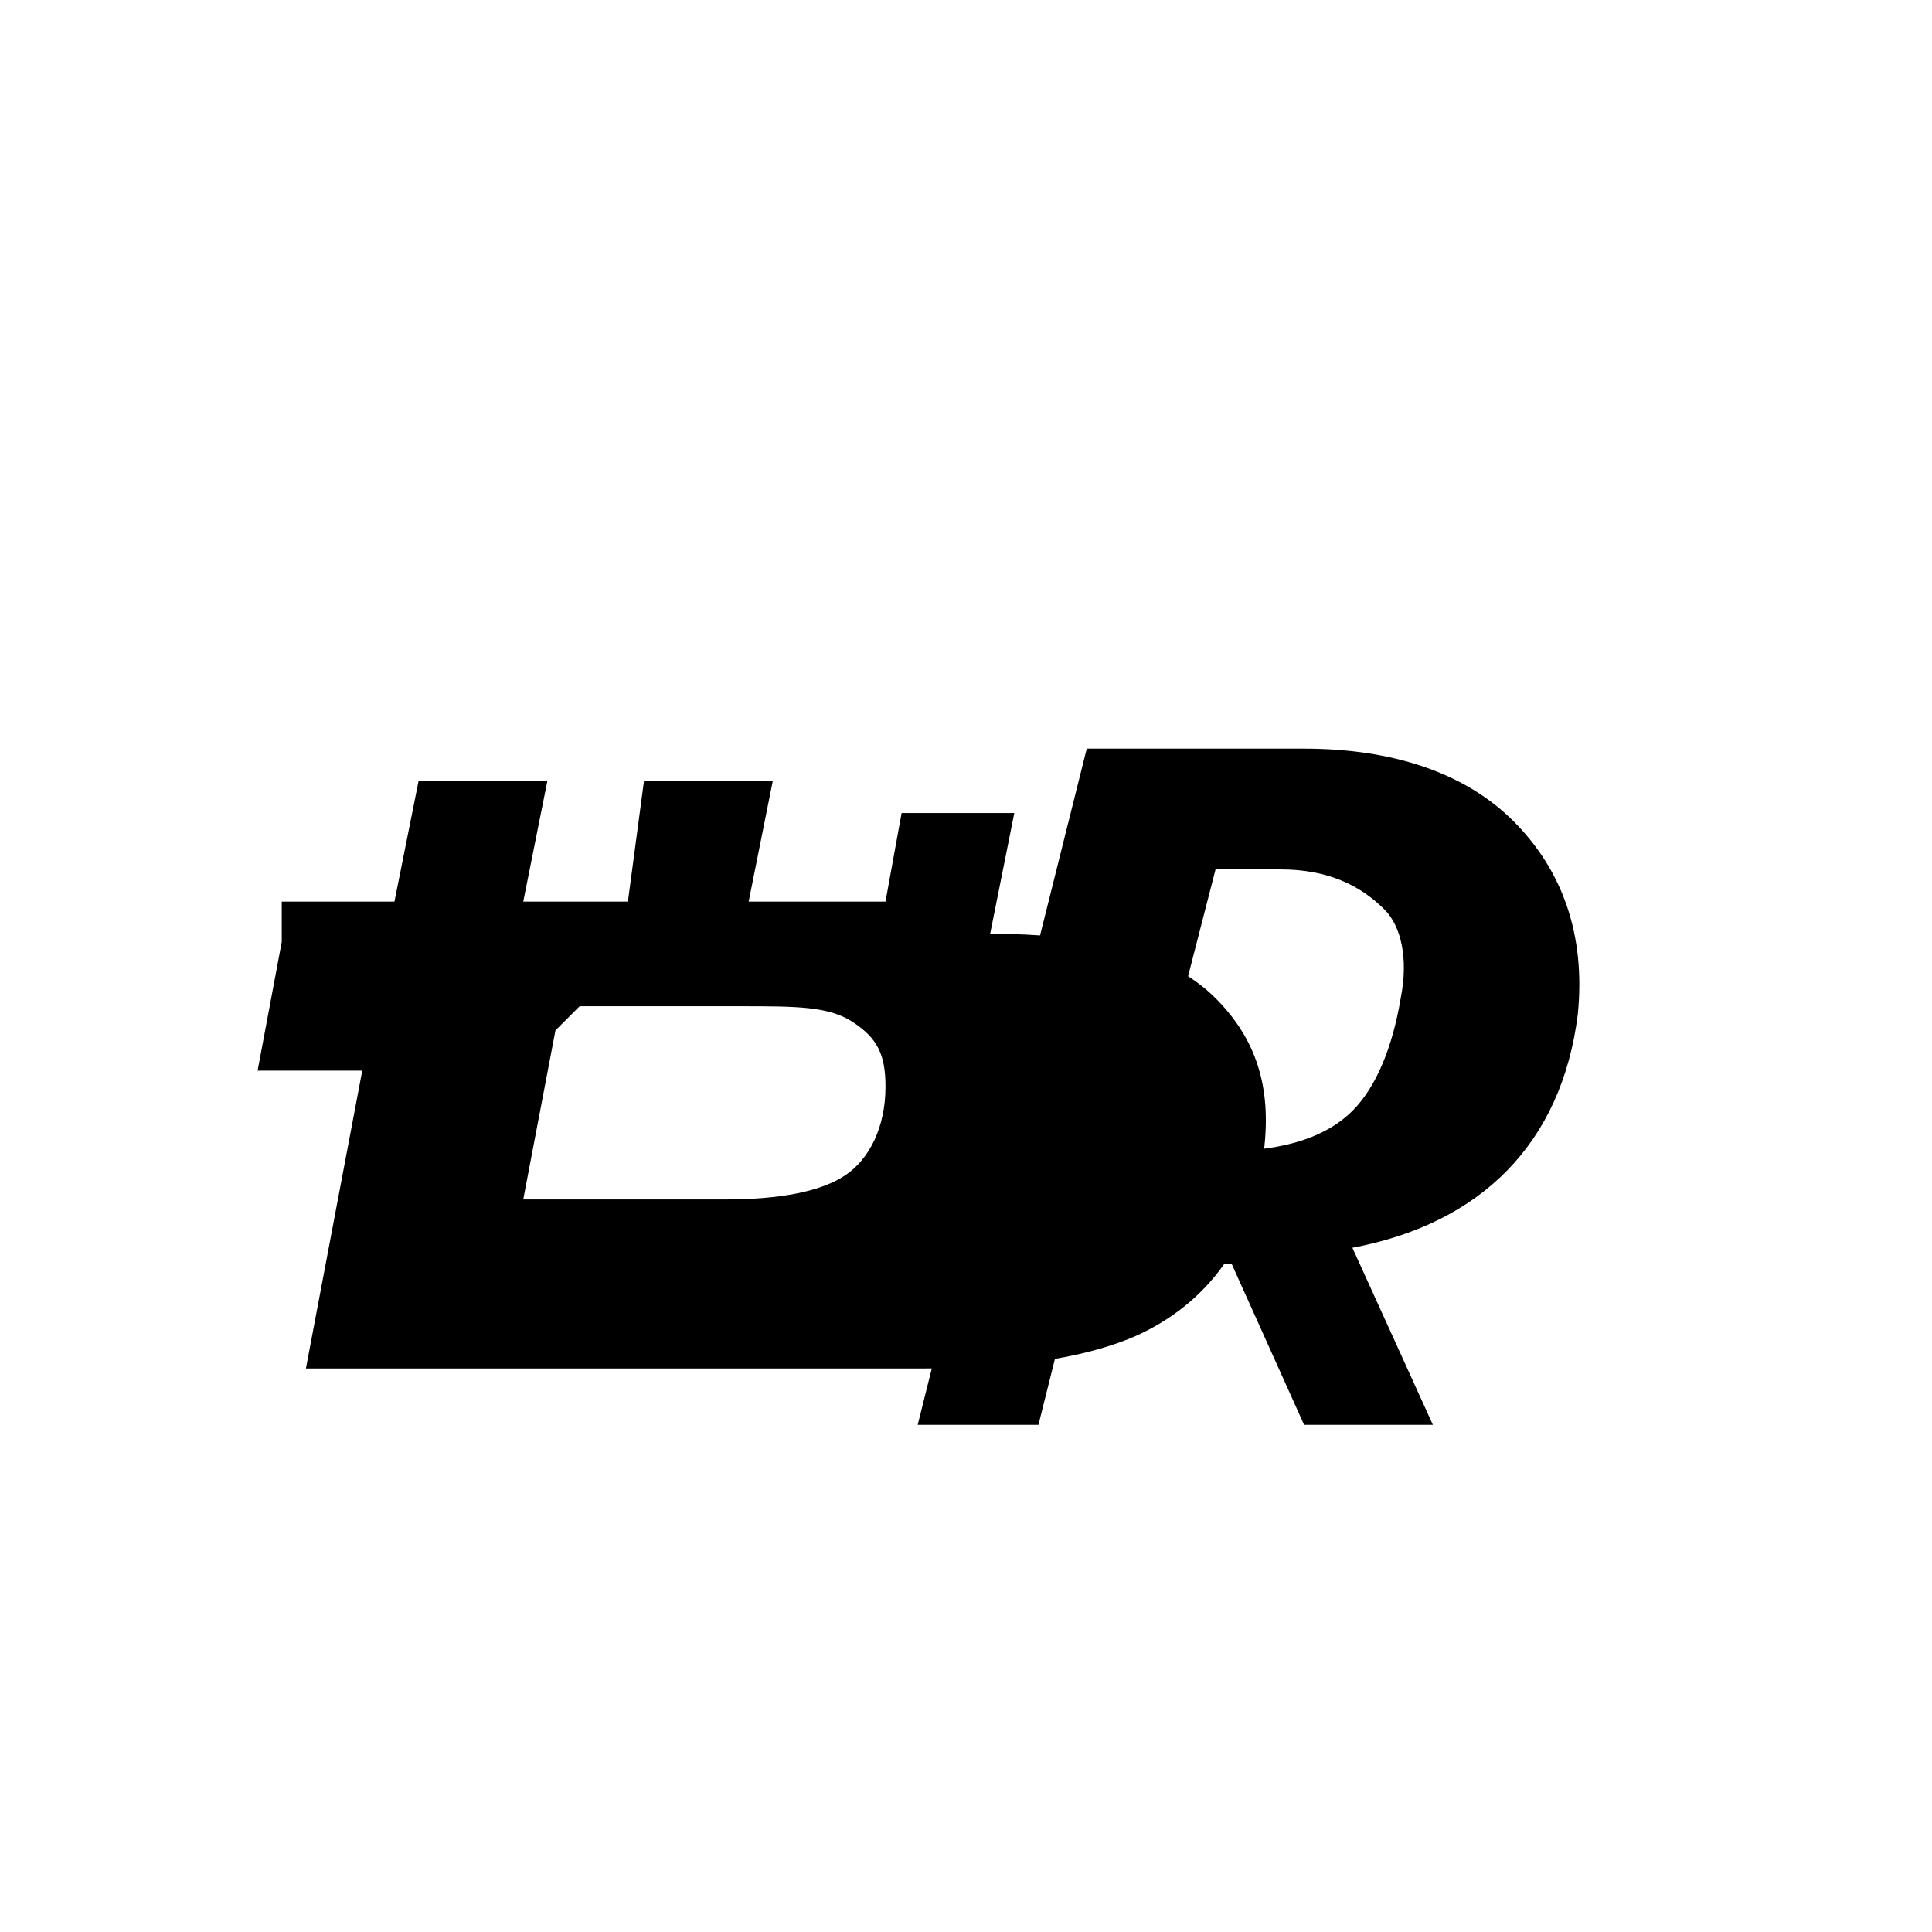
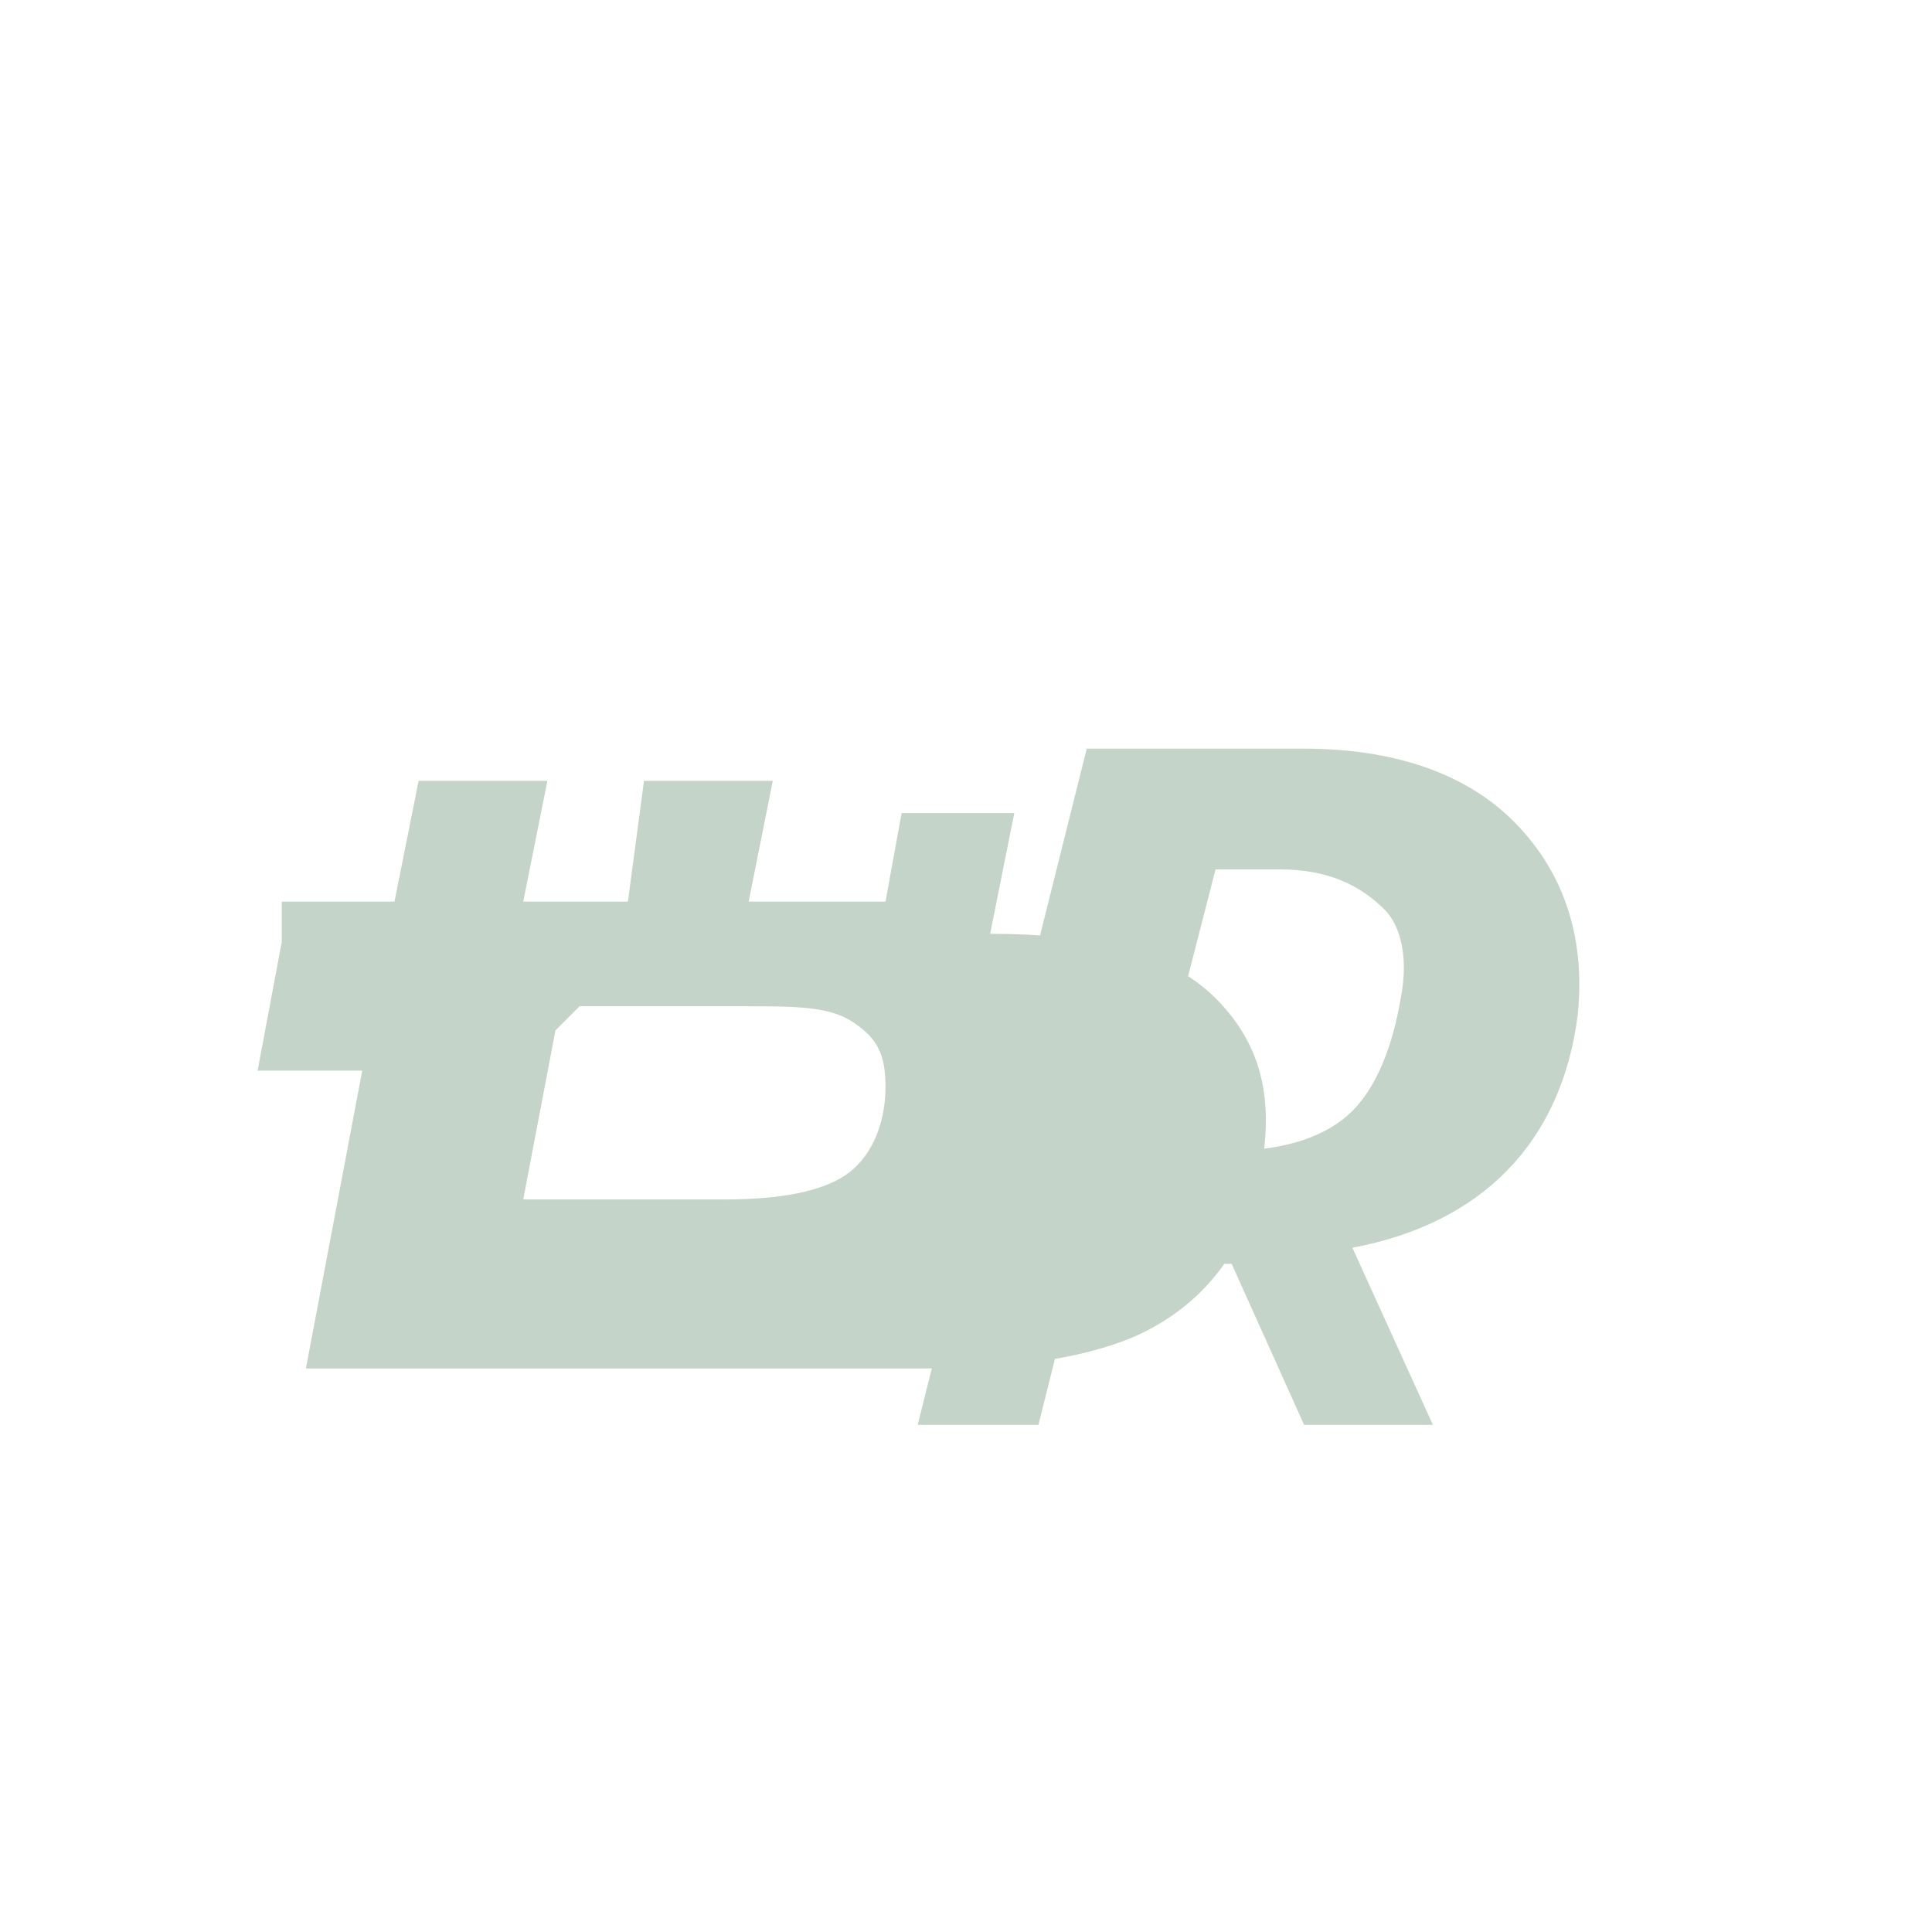
- <svg xmlns="http://www.w3.org/2000/svg" viewBox="0 0 24 24" fill="currentColor">
+ <svg xmlns="http://www.w3.org/2000/svg" viewBox="0 0 24 24" fill="#c5d4c8">
  <path d="M3.5 11.2h1.4l.3-1.5h1.6l-.3 1.5h1.3l.2-1.5h1.6l-.3 1.5H11l.2-1.1h1.4l-.3 1.5c1.2 0 2.2.2 2.8.8.5.5.7 1.1.6 1.9-.1 1.1-.7 1.9-1.6 2.3-.7.3-1.6.4-2.7.4H3.8l.7-3.7H3.2l.3-1.6zm3.4 1.6-.4 2.1h2.5c.7 0 1.2-.1 1.5-.3.3-.2.5-.6.5-1.1 0-.4-.1-.6-.4-.8-.3-.2-.7-.2-1.4-.2H7.2l-.3.3zm9.3-3.5c1.1 0 2 .3 2.6.9.6.6.9 1.4.8 2.4-.2 1.6-1.2 2.6-2.8 2.9l1 2.2h-1.6l-.9-2h-1.9l-.5 2h-1.5l2.1-8.4h2.7zm-.3 1.5h-.8l-.9 3.5h1c.8 0 1.3-.2 1.6-.5.3-.3.5-.8.6-1.4.1-.5 0-.9-.2-1.1-.3-.3-.7-.5-1.3-.5z" />
</svg>
